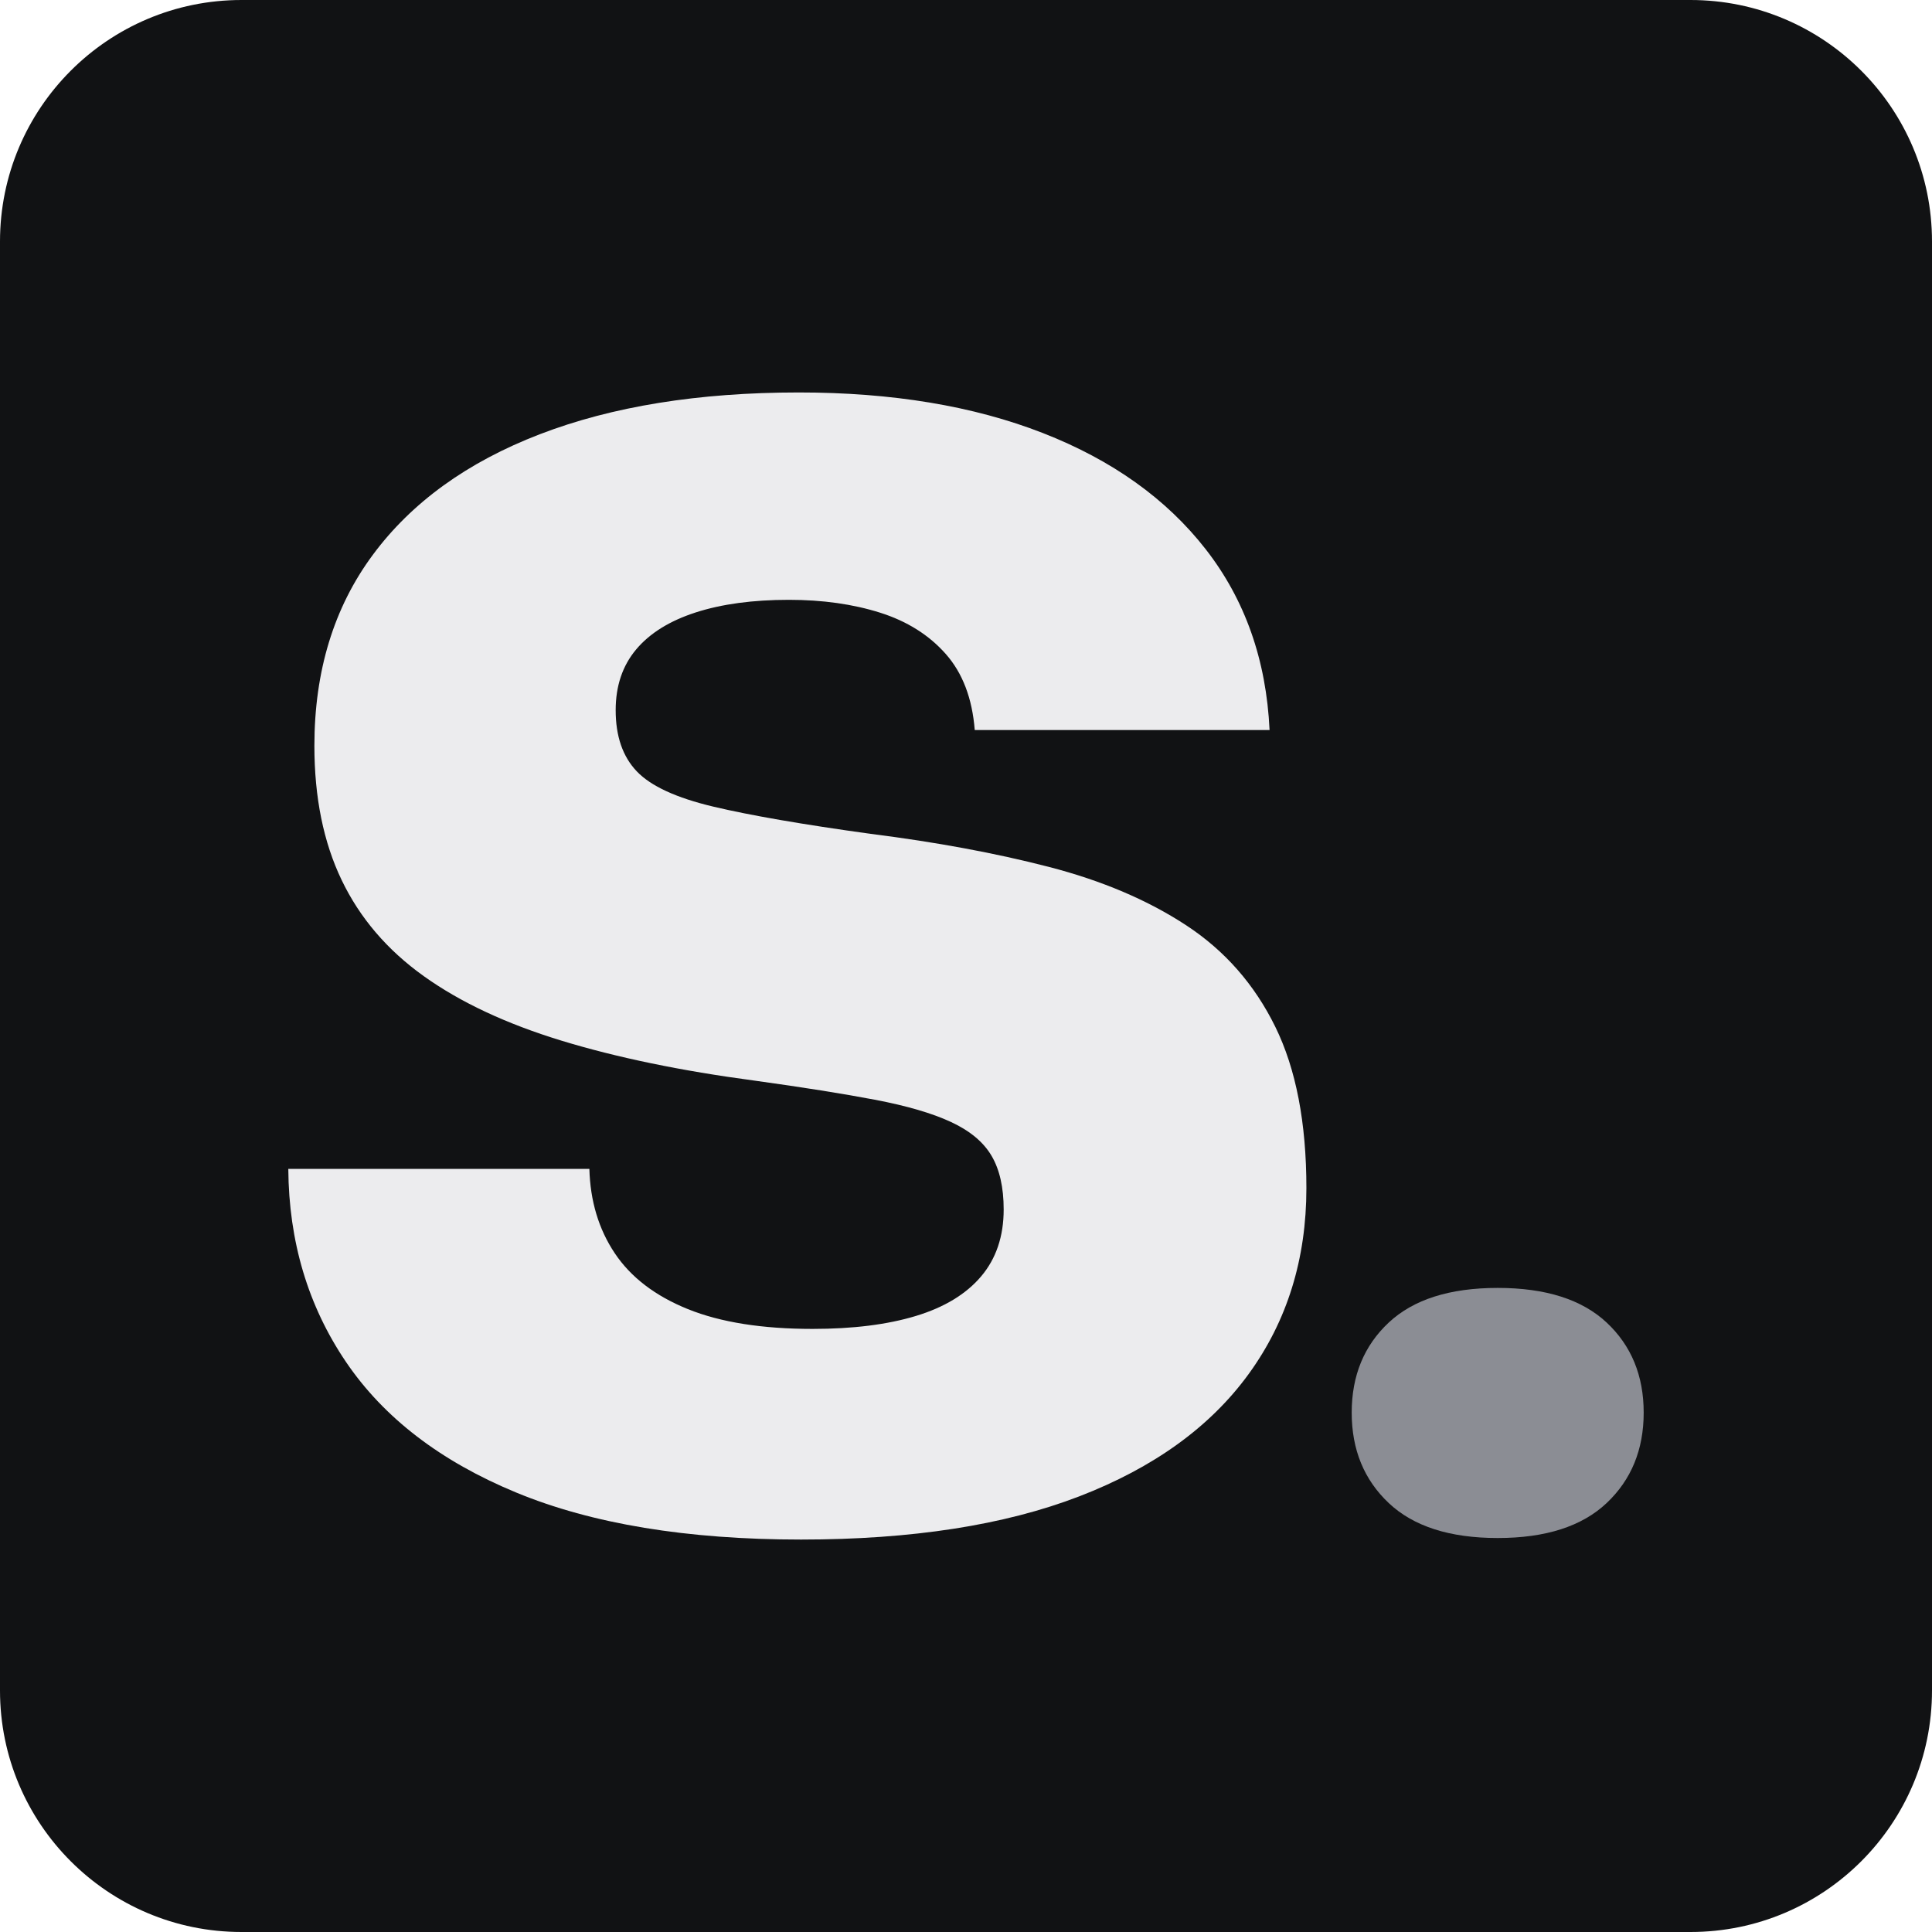
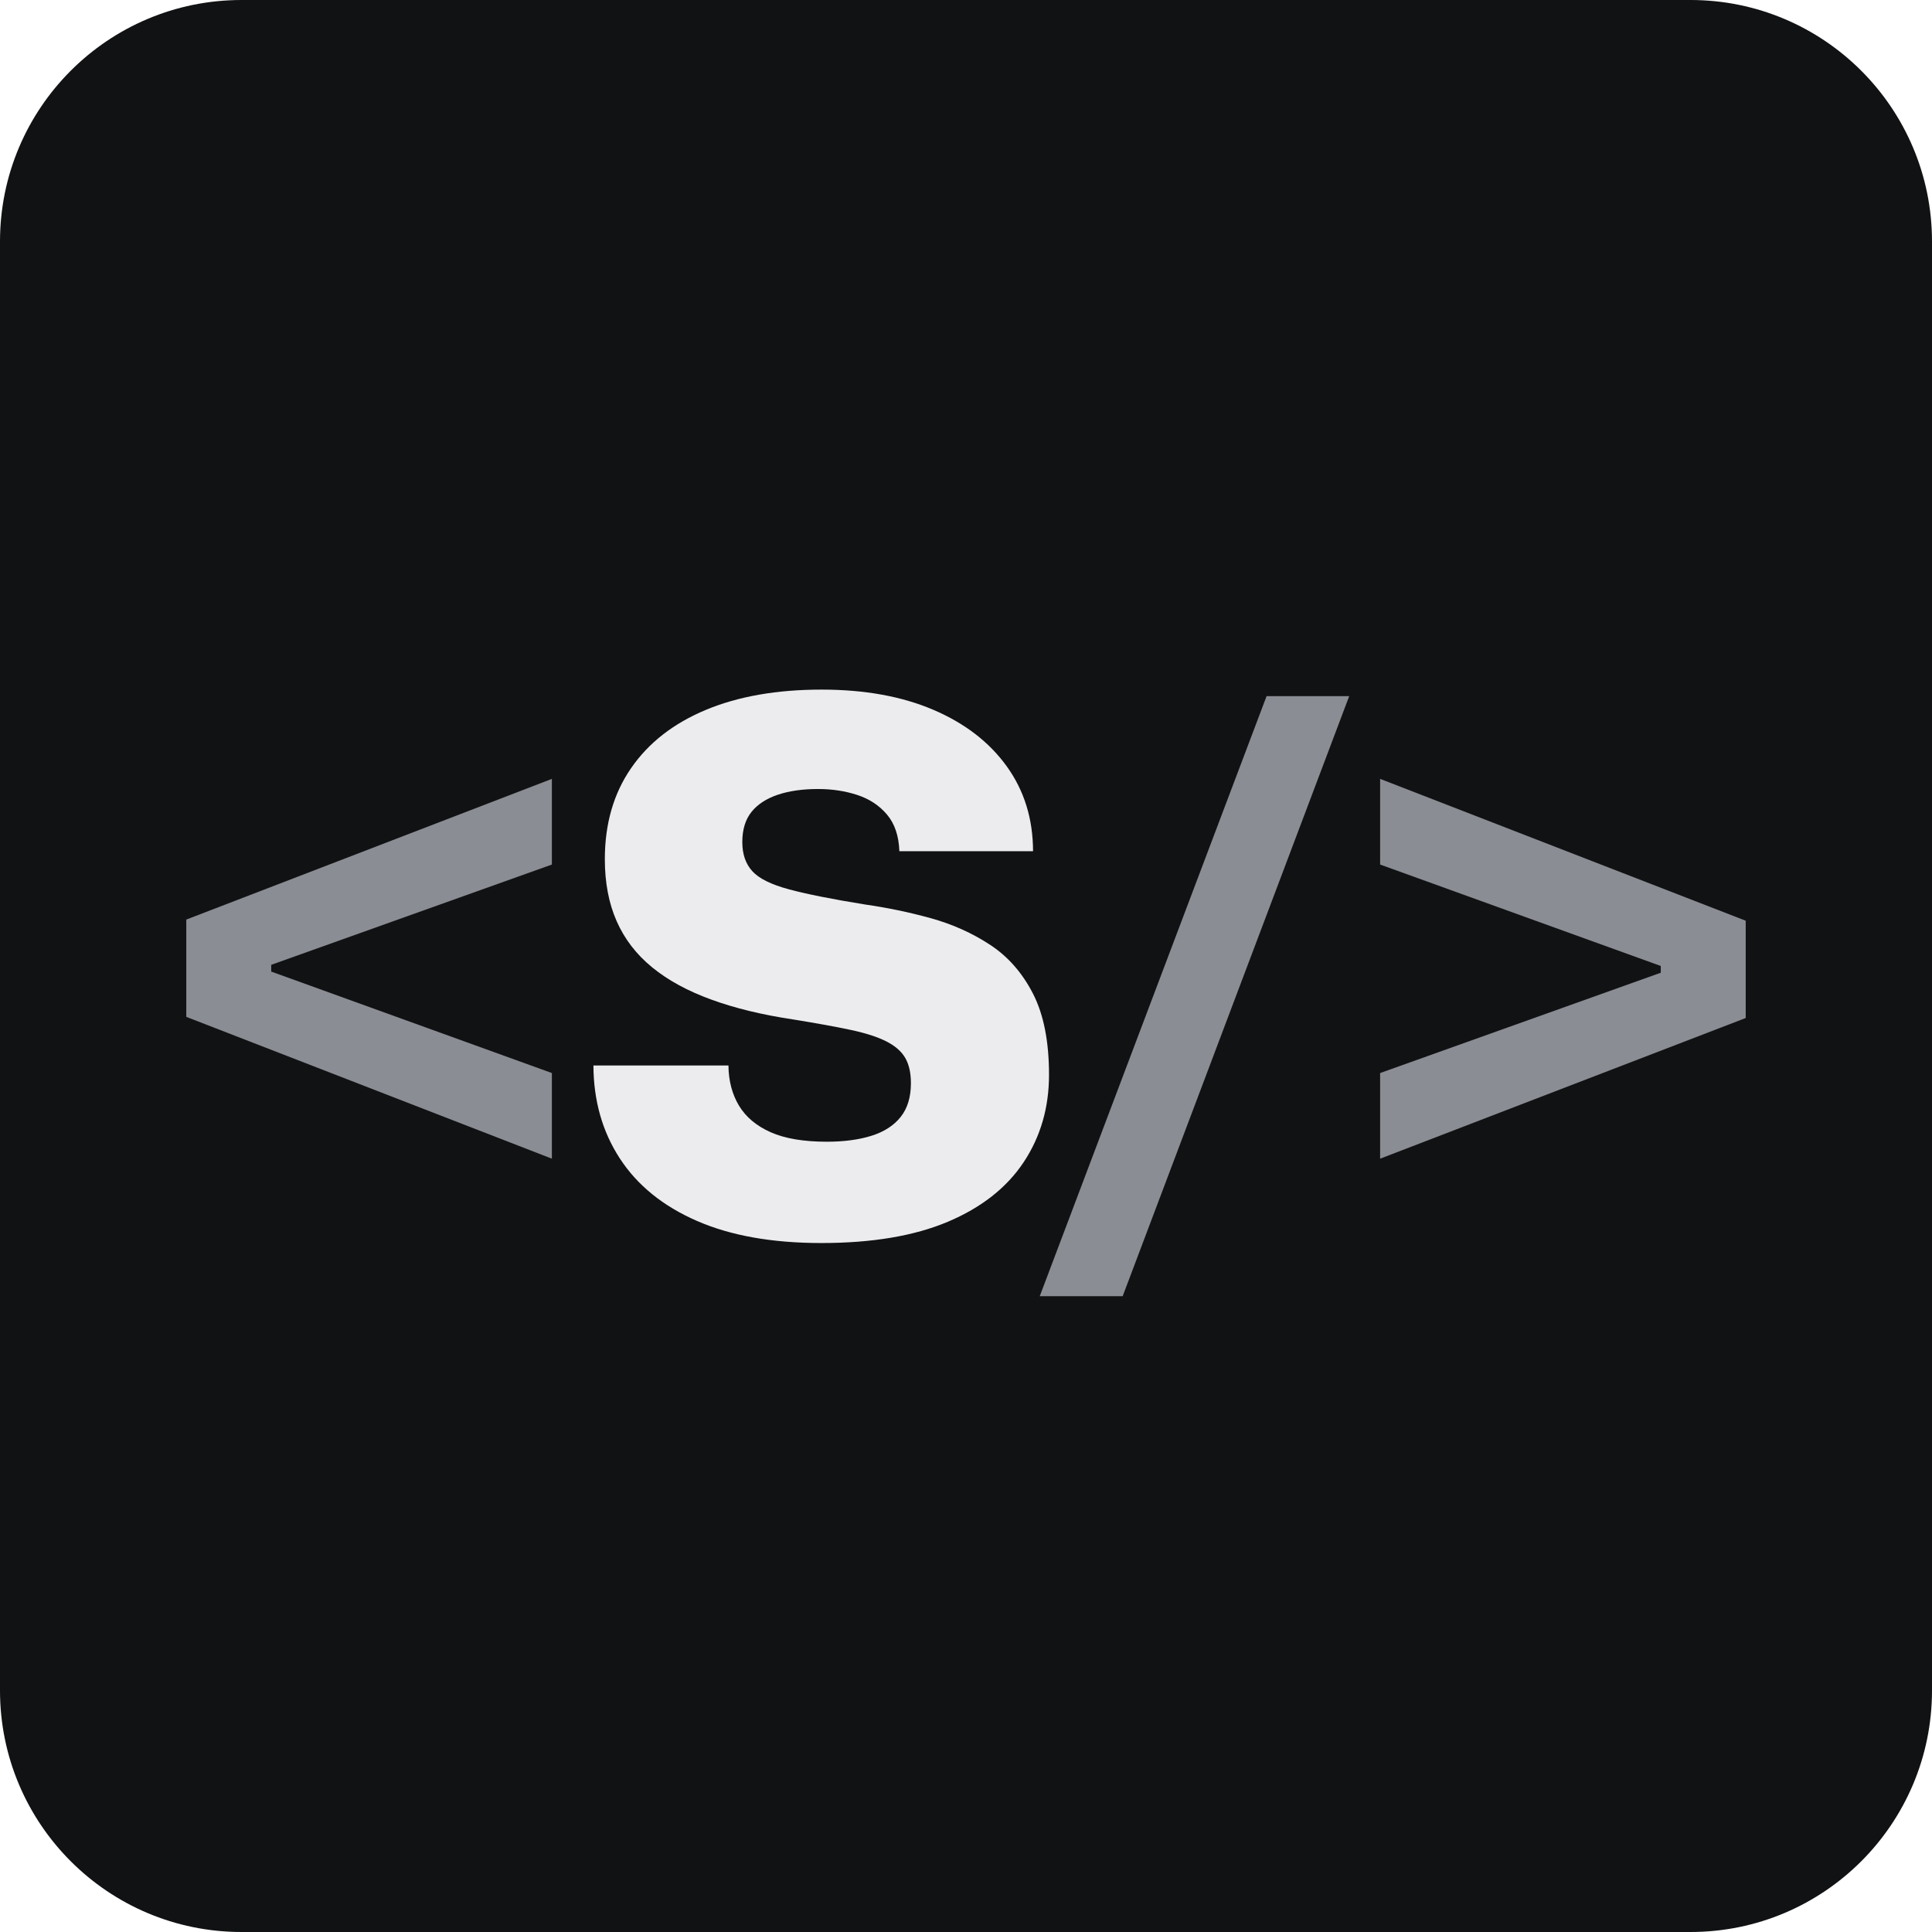
<svg xmlns="http://www.w3.org/2000/svg" viewBox="0 0 64 64">
  <rect width="64" height="64" rx="8" fill="#111214" />
-   <path fill="#ececee" transform="translate(8.541 50.506) scale(0.05083 -0.05083)" d="M353.999 -9.714Q242.571 -9.714 168.464 20.893Q94.357 51.5 57.358 106.179Q20.358 160.857 19.858 231.857H216.067Q216.925 200.356 232.639 176.855Q248.354 153.355 280.283 140.461Q312.212 127.568 361.571 127.568Q401 127.568 428.823 135.997Q456.645 144.426 471.359 161.784Q486.074 179.142 486.074 205.428Q486.074 226.929 478.181 240.358Q470.288 253.787 451.788 262.394Q433.287 271.002 402.072 276.93Q370.858 282.859 323.857 289.359Q251.858 298.931 197.858 315.431Q143.858 331.93 108.144 357.466Q72.429 383.002 54.644 420.037Q36.858 457.073 36.858 507.573Q36.858 580.572 74.893 631.965Q112.929 683.357 183.714 710.607Q254.5 737.857 352.571 737.857Q443.856 737.857 511.57 711.429Q579.284 685 617.712 635.714Q656.141 586.429 659.355 517.857H467.217Q464.788 548.787 448.359 567.395Q431.93 586.002 405.465 594.36Q379 602.717 346.142 602.717Q310.855 602.717 285.39 594.503Q259.925 586.288 246.568 570.395Q233.21 554.501 233.21 530.786Q233.21 505.357 246.961 490.928Q260.711 476.499 296.89 467.927Q333.069 459.356 399.284 450.213Q463.355 442.141 515.462 428.677Q567.569 415.213 605.176 390.499Q642.784 365.784 663.069 324.499Q683.355 283.213 683.355 219.356Q683.355 149.999 645.784 98.25Q608.213 46.5 535.213 18.393Q462.213 -9.714 353.999 -9.714Z" />
-   <path fill="#8b8d94" transform="translate(43.666 50.506) scale(0.05083 -0.05083)" d="M116.999 -8.714Q70.143 -8.714 46 14.071Q21.858 36.856 21.858 72.998Q21.858 109.141 46 131.712Q70.143 154.283 116.999 154.283Q163.855 154.283 187.997 131.712Q212.14 109.141 212.14 72.998Q212.14 36.856 187.997 14.071Q163.855 -8.714 116.999 -8.714Z" />
+   <path fill="#8b8d94" d="M18.282 25.801V28.639L8.985 31.961V32.185L18.282 35.546V38.383L6.171 33.685V30.462Z" />
+   <path fill="#ececee" d="M27.207 41.177Q24.759 41.177 23.079 40.441Q21.399 39.706 20.532 38.374Q19.665 37.043 19.658 35.295H24.131Q24.138 36.055 24.478 36.623Q24.818 37.19 25.528 37.506Q26.237 37.821 27.39 37.821Q28.237 37.821 28.866 37.625Q29.495 37.428 29.835 37.001Q30.175 36.574 30.175 35.883Q30.175 35.379 29.994 35.057Q29.814 34.734 29.381 34.508Q28.949 34.282 28.19 34.119Q27.432 33.957 26.276 33.771Q24.734 33.54 23.561 33.112Q22.387 32.685 21.604 32.045Q20.821 31.406 20.429 30.518Q20.036 29.63 20.036 28.46Q20.036 26.708 20.905 25.447Q21.774 24.186 23.384 23.515Q24.993 22.844 27.218 22.844Q29.351 22.844 30.917 23.513Q32.483 24.182 33.35 25.386Q34.218 26.589 34.221 28.197H29.793Q29.765 27.433 29.381 26.981Q28.998 26.53 28.395 26.333Q27.793 26.137 27.099 26.137Q26.328 26.137 25.762 26.328Q25.197 26.519 24.893 26.897Q24.59 27.276 24.59 27.896Q24.59 28.495 24.921 28.859Q25.253 29.224 26.141 29.462Q27.029 29.7 28.658 29.963Q29.765 30.121 30.839 30.418Q31.912 30.716 32.8 31.299Q33.689 31.883 34.219 32.916Q34.75 33.95 34.75 35.603Q34.75 37.236 33.908 38.502Q33.065 39.769 31.397 40.473Q29.73 41.177 27.207 41.177Z" />
+   <path fill="#8b8d94" d="M34.443 42.938 41.957 23.061H44.694L37.19 42.938Z" />
+   <path fill="#8b8d94" d="M45.718 38.383V35.546L55.015 32.223V31.999L45.718 28.639V25.801L57.829 30.5V33.723Z" />
</svg>
